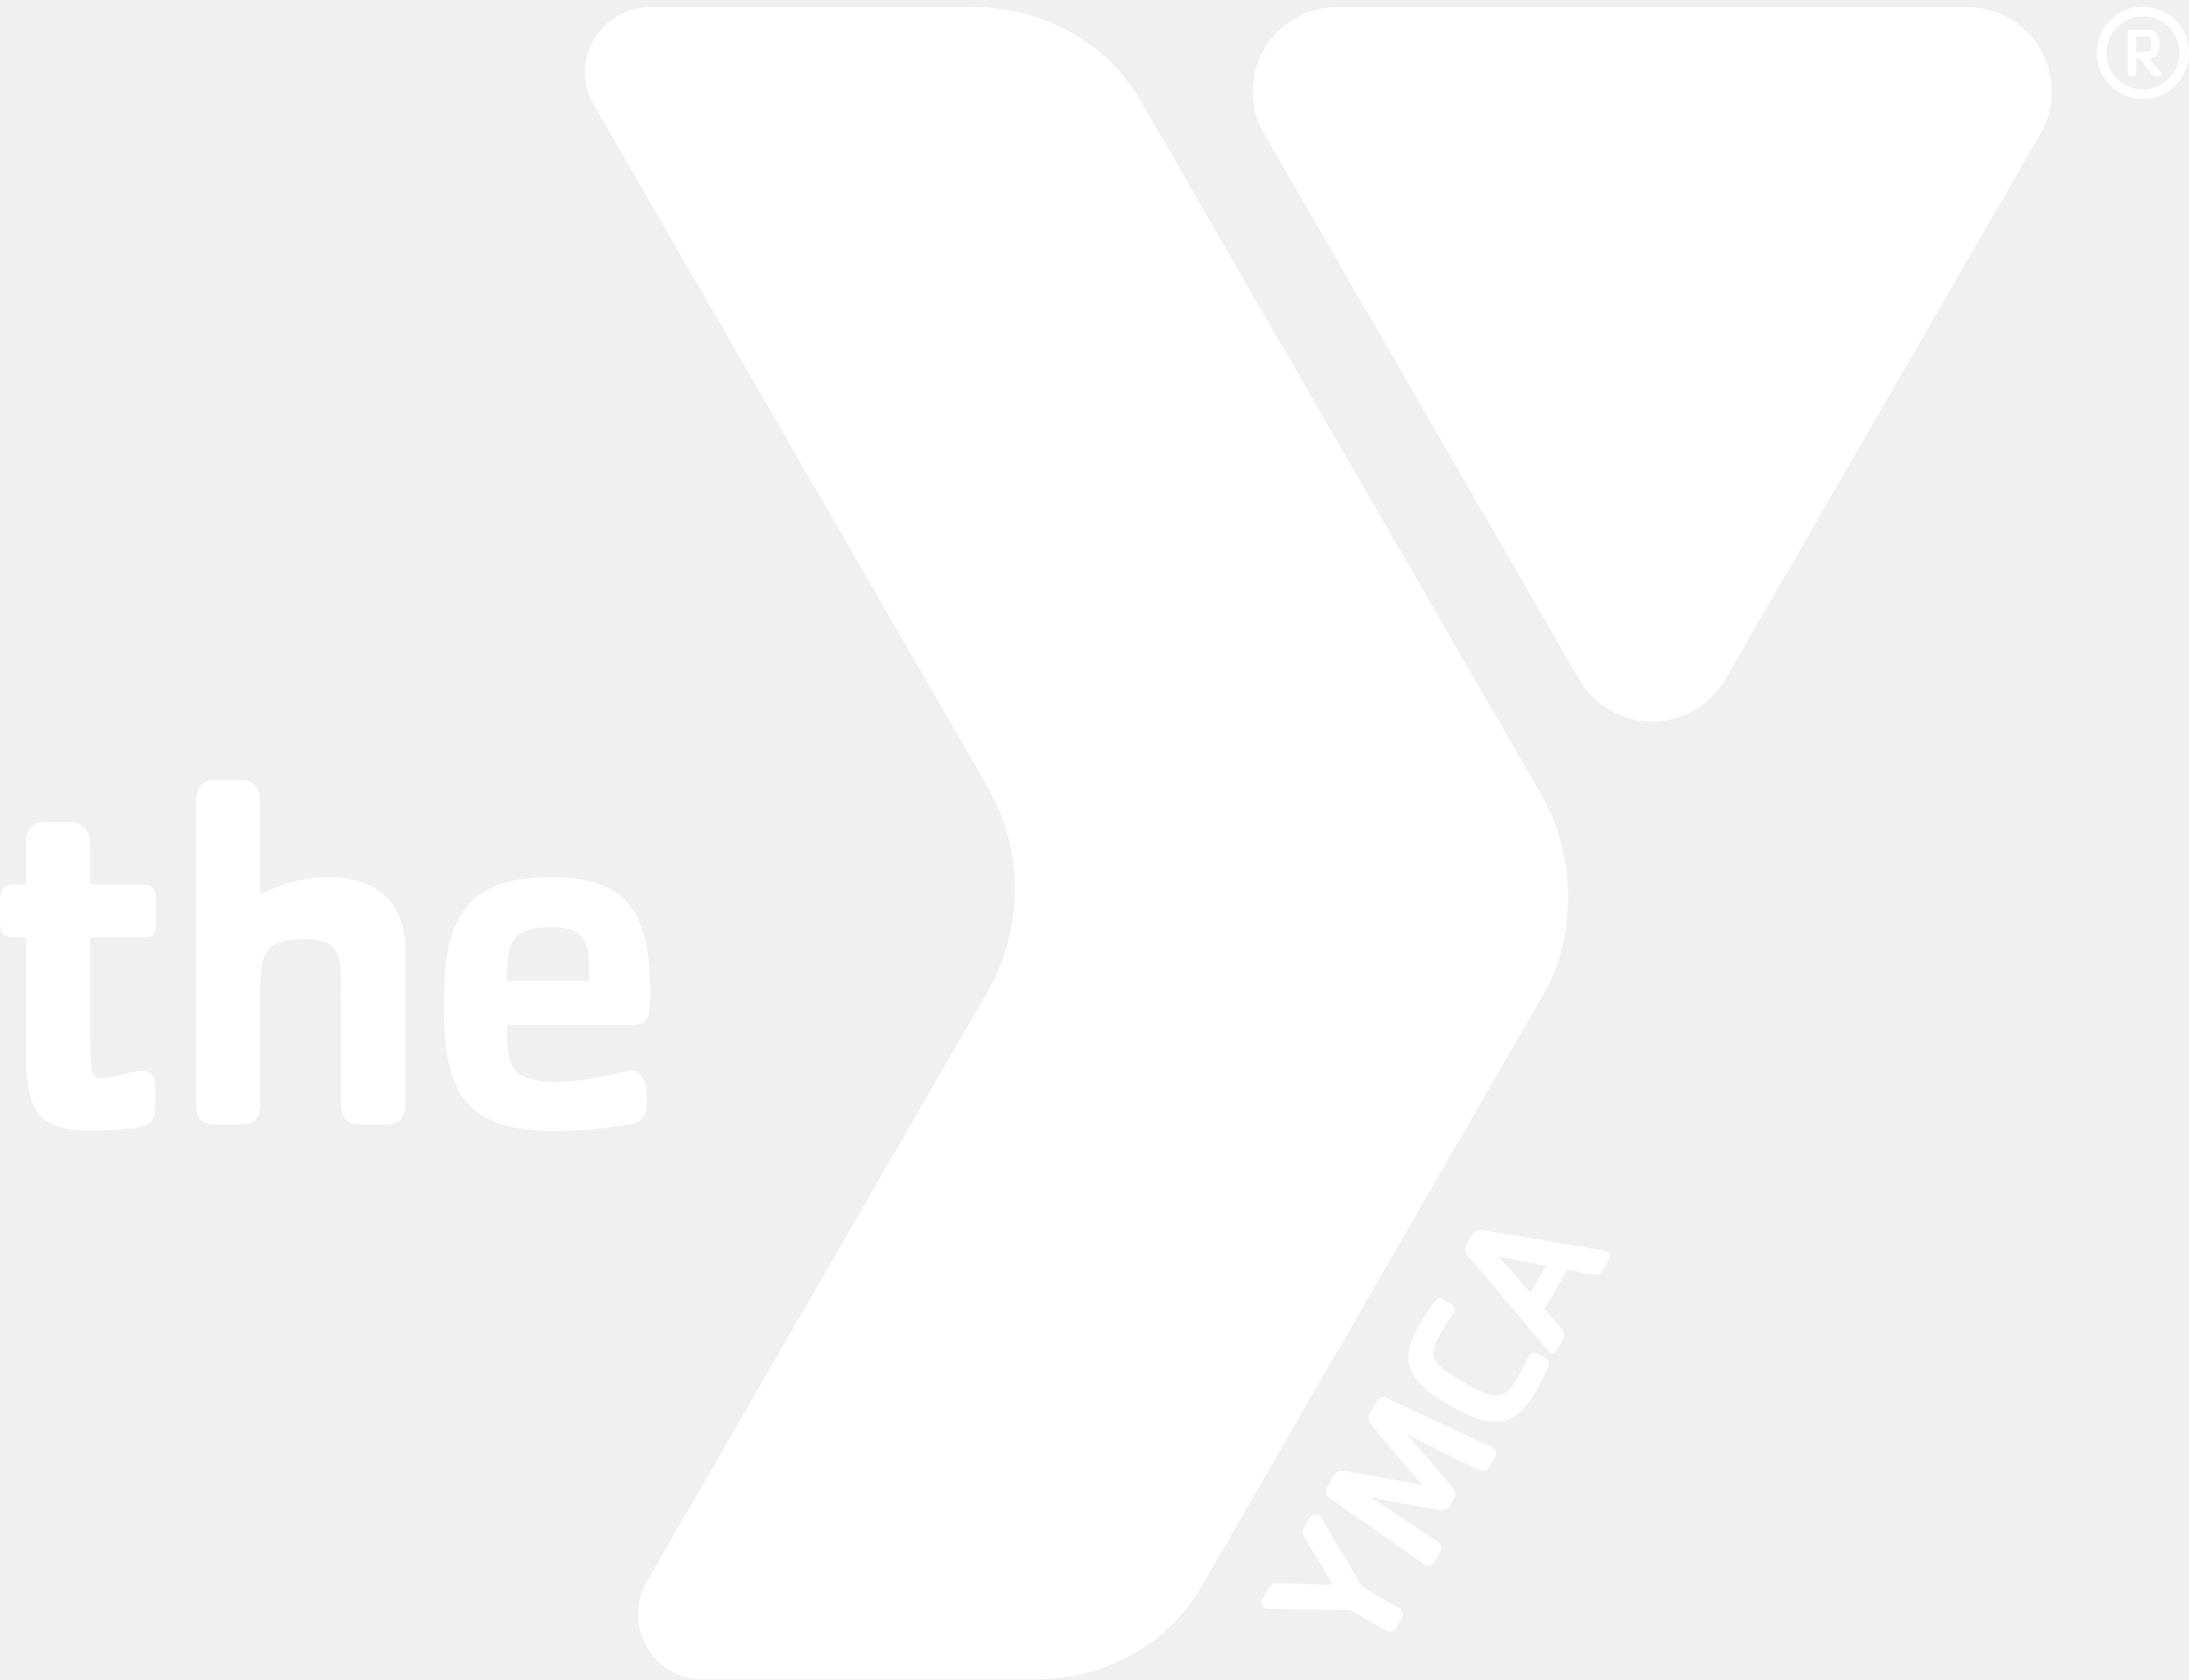
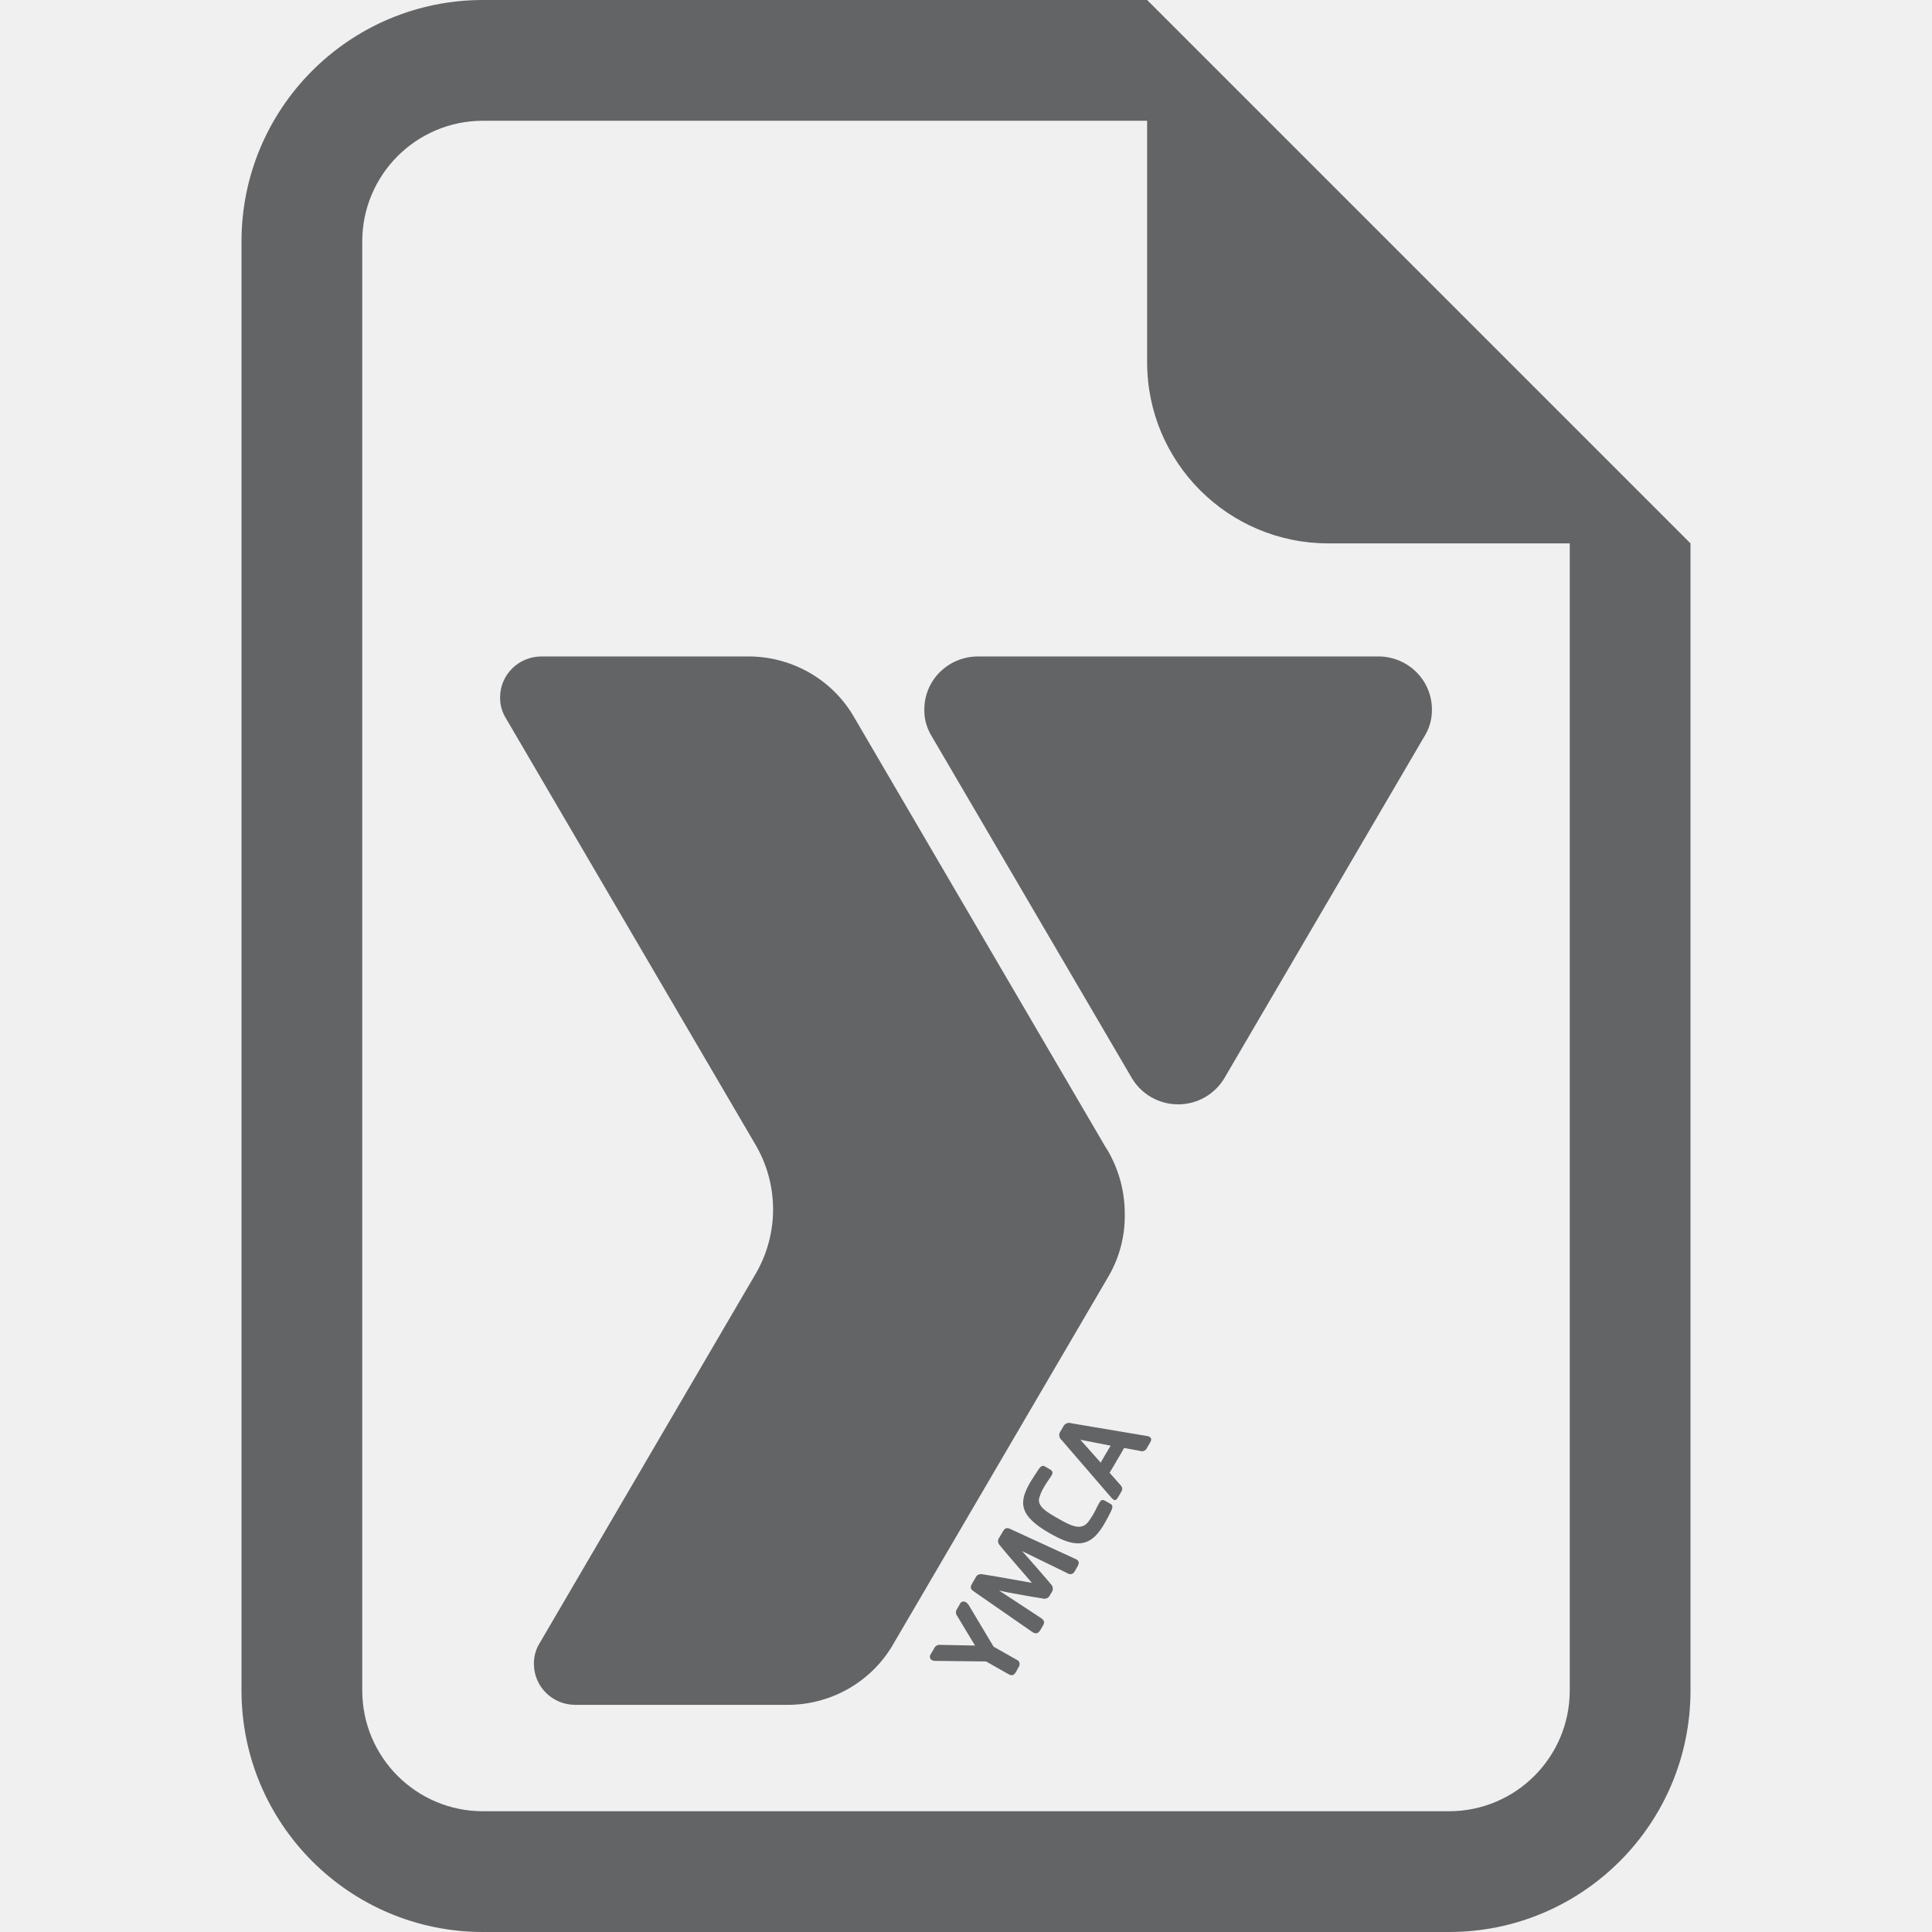
- <svg xmlns="http://www.w3.org/2000/svg" xmlns:xlink="http://www.w3.org/1999/xlink" version="1.1" id="Layer_1" x="0px" y="0px" width="288px" height="221px" viewBox="0 0 288 221" enable-background="new 0 0 288 221" xml:space="preserve">
-   <path fill="#fff" d="M258.829,0.94h-82.891c-6.134,0-11.106,4.972-11.106,11.105c0,1.912,0.42,3.702,1.326,5.272l41.607,72.061  c1.914,3.326,5.506,5.57,9.617,5.57c4.117,0,7.701-2.244,9.619-5.57l41.604-72.061c0.908-1.57,1.328-3.36,1.328-5.272  C269.934,5.912,264.967,0.94,258.829,0.94" />
-   <path fill="#fff" d="M275.863,6.957c0-3.349,2.715-6.068,6.074-6.068c3.352,0,6.062,2.719,6.062,6.068  c0,3.352-2.711,6.071-6.062,6.071C278.578,13.028,275.863,10.309,275.863,6.957 M277.115,6.957c0.01,2.659,2.158,4.808,4.822,4.817  c2.652-0.009,4.803-2.158,4.811-4.817c-0.008-2.657-2.158-4.808-4.811-4.81C279.273,2.149,277.125,4.3,277.115,6.957z" />
-   <g>
-     <defs>
-       <rect id="SVGID_1_" width="288" height="221" />
-     </defs>
-     <clipPath id="SVGID_2_">
-       <use xlink:href="#SVGID_1_" overflow="visible" />
-     </clipPath>
-     <path clip-path="url(#SVGID_2_)" fill="#fff" d="M284.217,10.003h-0.578c-0.225,0-0.344-0.027-0.51-0.221l-1.645-2.056h-0.438   v1.948c0,0.248-0.102,0.329-0.314,0.329h-0.4c-0.273,0-0.367-0.053-0.367-0.329V4.221c0-0.296,0.174-0.307,0.367-0.307h1.754   c1,0,1.209,0.059,1.566,0.413c0.312,0.326,0.463,0.892,0.463,1.703c0,1.025-0.412,1.601-1.344,1.67l1.562,1.866   C284.514,9.782,284.482,10.003,284.217,10.003 M282.742,4.886c-0.244-0.12-1.385-0.065-1.695-0.065V6.82h1.162   c0.412,0,0.607-0.067,0.719-0.207c0.064-0.107,0.131-0.218,0.131-0.665C283.059,5.276,282.951,4.999,282.742,4.886z" />
-     <path clip-path="url(#SVGID_2_)" fill="#fff" d="M129.777,103.246c0,0.01,0.01,0.017,0.01,0.022v-0.009L129.777,103.246    M202.809,104.636l-0.457-0.79l-52.35-90.674C145.639,5.613,137.273,0.94,127.98,0.94H85.549c-4.733,0-8.571,3.84-8.571,8.57   c0,1.471,0.34,2.881,1.024,4.06l51.785,89.698c2.369,4.031,3.728,8.722,3.728,13.735c0,4.864-1.281,9.424-3.517,13.371   l-45.029,78.001c-0.683,1.172-1.021,2.584-1.021,4.057c0,4.734,3.836,8.568,8.57,8.568h43.537c9.289,0,17.658-4.67,22.021-12.228   l0.896-1.56l43.299-74.998l0.807-1.395c2.207-3.827,3.227-8.203,3.227-12.854C206.305,113.119,205.063,108.542,202.809,104.636z" />
+ <svg xmlns="http://www.w3.org/2000/svg" xml:space="preserve" id="svg1" width="160" height="160" fill="currentColor" class="bi bi-file-earmark" version="1.1">
+   <style>
+     path { fill: #636466; }
+     @media (prefers-color-scheme: dark) {
+       path { fill: #F2F2F2; }
+     }
+   </style>
+   <path id="doc" d="M140 45v95a20 20 0 0 1-20 20H40a20 20 0 0 1-20-20V20A20 20 0 0 1 40 0h55zm-30 0a15 15 0 0 1-15-15V10H40a10 10 0 0 0-10 10v120a10 10 0 0 0 10 10h80a10 10 0 0 0 10-10V45Z" style="stroke-width:10" />
+   <g id="logo" transform="matrix(1.25862 0 0 1.25862 10.618 54.345)">
+     <g id="ymca">
+       <path id="path1-5" d="m55.335 62.485 1.604 2.684 1.52.862a.31.31 0 0 1 .133.476l-.172.314c-.136.229-.26.295-.505.157l-1.465-.834-3.327-.038a.537.537 0 0 1-.248-.047.277.277 0 0 1-.067-.401l.223-.376a.389.389 0 0 1 .407-.23l2.281.045-1.176-1.953a.378.378 0 0 1 0-.461l.178-.313a.265.265 0 0 1 .164-.158.27.27 0 0 1 .227.026.75.75 0 0 1 .223.247z" />
+       <path id="path2" d="m62.447 59.921-.169.292a.321.321 0 0 1-.48.125l-2.98-1.454c.123.144.301.338.438.492.534.627 1.112 1.254 1.452 1.683.152.14.176.37.054.536l-.108.182a.402.402 0 0 1-.492.22c-.547-.079-1.405-.239-2.225-.386-.206-.035-.457-.104-.635-.135l2.768 1.818c.19.129.25.267.13.47l-.172.295c-.127.216-.276.314-.524.157l-3.893-2.7c-.241-.162-.181-.331-.082-.5l.222-.383a.382.382 0 0 1 .429-.229c.8.113 2.205.382 3.283.567-.703-.824-1.643-1.88-2.142-2.507a.372.372 0 0 1 0-.477l.225-.386c.099-.166.217-.313.483-.178l4.316 1.984c.257.113.229.298.102.514z" />
+       <path id="path3" d="M64.662 56.27c-.156.313-.242.491-.433.811-.155.28-.344.54-.562.774-.807.834-1.783.568-3.003-.128-2.075-1.182-2.085-2.053-1.29-3.41.19-.314.317-.487.502-.775.184-.288.318-.314.457-.22l.232.132c.255.144.318.235.185.458-.134.222-.26.363-.474.73a2.74 2.74 0 0 0-.35.818c-.053.515.496.847 1.31 1.308.813.46 1.443.768 1.907.225.127-.163.243-.334.346-.514.216-.37.254-.517.407-.774.152-.257.238-.216.495-.069l.232.132c.16.088.185.203.038.501z" />
+       <path id="path4" fill-rule="evenodd" d="m67.026 52.106.222-.382c.067-.12.121-.28-.073-.376a.32.32 0 0 0-.124-.035l-4.986-.84a.43.43 0 0 0-.55.235l-.168.286a.425.425 0 0 0 .08.592l3.215 3.727c.051.07.114.13.185.179.092.06.178.063.317-.176l.185-.313c.14-.235.067-.354-.09-.524l-.666-.752c.111-.178.213-.353.33-.55.044-.079.092-.16.143-.246l.097-.164c.134-.226.246-.415.383-.67l1.061.194a.348.348 0 0 0 .439-.185zm-3.038.956-1.338-1.507 1.992.391c-.058.1-.113.19-.168.281-.055.09-.11.18-.168.28-.063.108-.122.212-.178.311l-.14.244z" clip-rule="evenodd" />
+     </g>
+     <path id="logo-triangle" fill-rule="evenodd" d="M82.251.016h-26.34c-.936 0-1.834.367-2.495 1.02A3.456 3.456 0 0 0 52.383 3.5a3.217 3.217 0 0 0 .42 1.652L66.026 27.74a3.533 3.533 0 0 0 3.057 1.746 3.533 3.533 0 0 0 3.057-1.746L85.36 5.15a3.219 3.219 0 0 0 .422-1.651c0-.924-.37-1.81-1.033-2.464A3.552 3.552 0 0 0 82.25.015Z" clip-rule="evenodd" />
+     <path id="logo-chevron" fill-rule="evenodd" d="M64.293 32.275 47.953 4.338l-.286-.489c-1.47-2.417-4.134-3.878-6.991-3.833h-13.49C25.685.019 24.47 1.22 24.47 2.702a2.52 2.52 0 0 0 .318 1.273l16.458 28.118a8.408 8.408 0 0 1 .067 8.496l-14.3 24.45a2.52 2.52 0 0 0-.318 1.273c0 1.484 1.219 2.687 2.723 2.687h13.836c2.857.045 5.522-1.416 6.991-3.834l.286-.489 13.76-23.51.254-.436a7.88 7.88 0 0 0 1.027-4.028 8.23 8.23 0 0 0-1.122-4.179z" clip-rule="evenodd" />
  </g>
-   <path fill="#fff" d="M83.18,140.865c-0.793,0-1.584,0.327-2.309,0.457c-2.436,0.527-5.139,1.058-8.037,1.058  c-1.582,0-3.035-0.332-3.957-0.726c-2.041-0.921-2.238-3.493-2.174-6.792h16.079c2.306,0,2.767-0.392,2.767-4.016  c0-4.223-0.392-8.371-2.435-11.334c-1.911-2.703-5.208-4.089-10.677-4.089c-5.798,0-9.427,1.517-11.4,4.353  c-2.047,2.896-2.641,6.785-2.641,12.582c0,6.53,0.924,10.817,3.695,13.385c2.173,2.042,5.735,3.09,10.68,3.09  c2.831,0,6.717-0.261,9.942-0.856c2.047-0.327,2.375-1.378,2.375-2.898c0-0.726,0-1.518-0.127-2.173  C84.76,142.048,84.166,140.865,83.18,140.865 M66.703,128.47c0-4.807,0.992-6.453,5.734-6.453c4.483,0,5.071,1.709,5.071,5.795  c0,0,0,0.785,0,1.255H66.703V128.47z M43.155,115.424c-3.562,0-6.722,1.184-8.902,2.239v-12.191c0-1.251-0.524-2.838-2.566-2.838  h-2.965c-1.91,0-2.899,0.594-2.899,2.838v39.875c0,1.578,0.526,2.629,2.375,2.629h3.489c2.042,0,2.566-1.119,2.566-2.964V129.91  c0-4.726,0.978-6.338,5.633-6.338c4.406,0,4.988,1.679,4.988,5.688c0,0,0,0.779,0,1.232h-0.018c0.01,0.635,0.016,1.357,0.016,2.168  v12.352c0,1.98,0.654,2.964,2.368,2.964h3.5c2.035,0,2.566-1.119,2.566-2.964v-20.227C53.306,120.495,51.261,115.424,43.155,115.424  z" />
-   <path fill="#fff" d="M18.977,123.327h-7.115v13.25c0,3.095,0.133,4.283,0.396,4.808c0.198,0.335,0.532,0.529,0.987,0.529  c1.849,0,3.884-0.987,5.406-0.987c1.451,0,1.783,1.12,1.783,1.841v2.373c0,2.439-0.664,3.103-2.769,3.298  c-2.11,0.196-3.559,0.328-5.739,0.328c-6.989,0-8.5-2.57-8.5-10.413v-15.026H1.58c-1.248,0-1.58-0.855-1.58-1.908v-2.836  c0-1.65,0.656-2.174,1.777-2.174h1.649v-5.34c0-2.24,0.922-2.902,2.834-2.902h2.967c2.041,0,2.635,1.648,2.635,2.902v5.34h6.461  c1.447,0,2.24,0.198,2.24,2.109v2.304C20.563,123.062,20.165,123.327,18.977,123.327" />
-   <path fill="#fff" d="M174.128,200.225l5.053,8.552l4.775,2.756c0.662,0.384,0.797,0.88,0.422,1.517l-0.541,0.961  c-0.43,0.733-0.824,0.945-1.598,0.496l-4.598-2.654l-10.481-0.123c-0.293,0.007-0.572-0.034-0.773-0.151  c-0.549-0.317-0.414-0.92-0.205-1.278l0.689-1.195c0.383-0.665,0.756-0.745,1.287-0.737l7.179,0.144l-3.701-6.226  c-0.268-0.45-0.364-0.806,0.021-1.471l0.566-0.976c0.334-0.582,0.795-0.668,1.219-0.422  C173.708,199.569,173.981,199.967,174.128,200.225" />
-   <path fill="#fff" d="M196.514,192.042l-0.539,0.93c-0.383,0.664-0.857,0.715-1.508,0.402l-9.376-4.642  c0.388,0.461,0.945,1.079,1.377,1.563c1.676,1.976,3.5,4.006,4.571,5.369c0.43,0.543,0.584,0.991,0.164,1.715l-0.332,0.582  c-0.426,0.734-0.876,0.804-1.562,0.701c-1.713-0.25-4.413-0.767-6.963-1.234c-0.646-0.106-1.436-0.326-2.029-0.43l8.705,5.804  c0.602,0.406,0.793,0.845,0.412,1.502l-0.541,0.937c-0.398,0.687-0.867,1.035-1.652,0.496l-12.277-8.604  c-0.76-0.526-0.567-1.065-0.258-1.601l0.705-1.222c0.357-0.618,0.74-0.816,1.344-0.734c2.521,0.359,6.938,1.219,10.326,1.811  c-2.209-2.633-5.166-6.028-6.736-8.032c-0.371-0.481-0.391-0.906-0.031-1.528l0.703-1.222c0.309-0.531,0.682-0.97,1.516-0.578  l13.585,6.336C196.977,190.763,196.912,191.349,196.514,192.042" />
-   <path fill="#fff" d="M203.475,180.39c-0.486,0.998-0.758,1.57-1.35,2.595c-0.477,0.825-1.117,1.787-1.781,2.468  c-2.541,2.655-5.602,1.803-9.447-0.416c-6.528-3.771-6.558-6.541-4.058-10.873c0.594-1.023,0.955-1.554,1.574-2.47  c0.592-0.873,0.949-0.992,1.449-0.703l0.731,0.421c0.795,0.459,0.984,0.75,0.574,1.454c-0.475,0.828-0.818,1.164-1.497,2.341  c-0.414,0.711-1.012,1.903-1.088,2.602c-0.178,1.642,1.554,2.699,4.108,4.168c2.512,1.453,4.541,2.453,6.01,0.727  c0.299-0.361,0.705-0.957,1.102-1.645c0.68-1.178,0.803-1.645,1.273-2.469c0.408-0.709,0.752-0.687,1.555-0.224l0.734,0.421  C203.852,179.068,203.936,179.443,203.475,180.39" />
-   <path fill="#fff" d="M211.623,165.868l-0.705,1.221c-0.398,0.688-0.844,0.697-1.381,0.594l-3.344-0.621  c-0.529,0.97-0.936,1.679-1.505,2.654c-0.536,0.933-1.011,1.758-1.493,2.539l2.105,2.406c0.486,0.545,0.715,0.916,0.277,1.666  l-0.588,1.028c-0.438,0.758-0.701,0.75-1.031,0.556c-0.135-0.072-0.365-0.296-0.588-0.576l-10.078-11.888  c-0.547-0.648-0.719-1.07-0.242-1.889l0.523-0.909c0.473-0.826,0.93-0.892,1.736-0.75l15.719,2.678  c0.139,0.019,0.273,0.041,0.391,0.106C211.969,165.002,211.828,165.511,211.623,165.868 M197.152,165.331l4.211,4.809  c0.297-0.516,0.621-1.127,0.992-1.768c0.398-0.693,0.691-1.148,1.062-1.791L197.152,165.331z" />
</svg>
